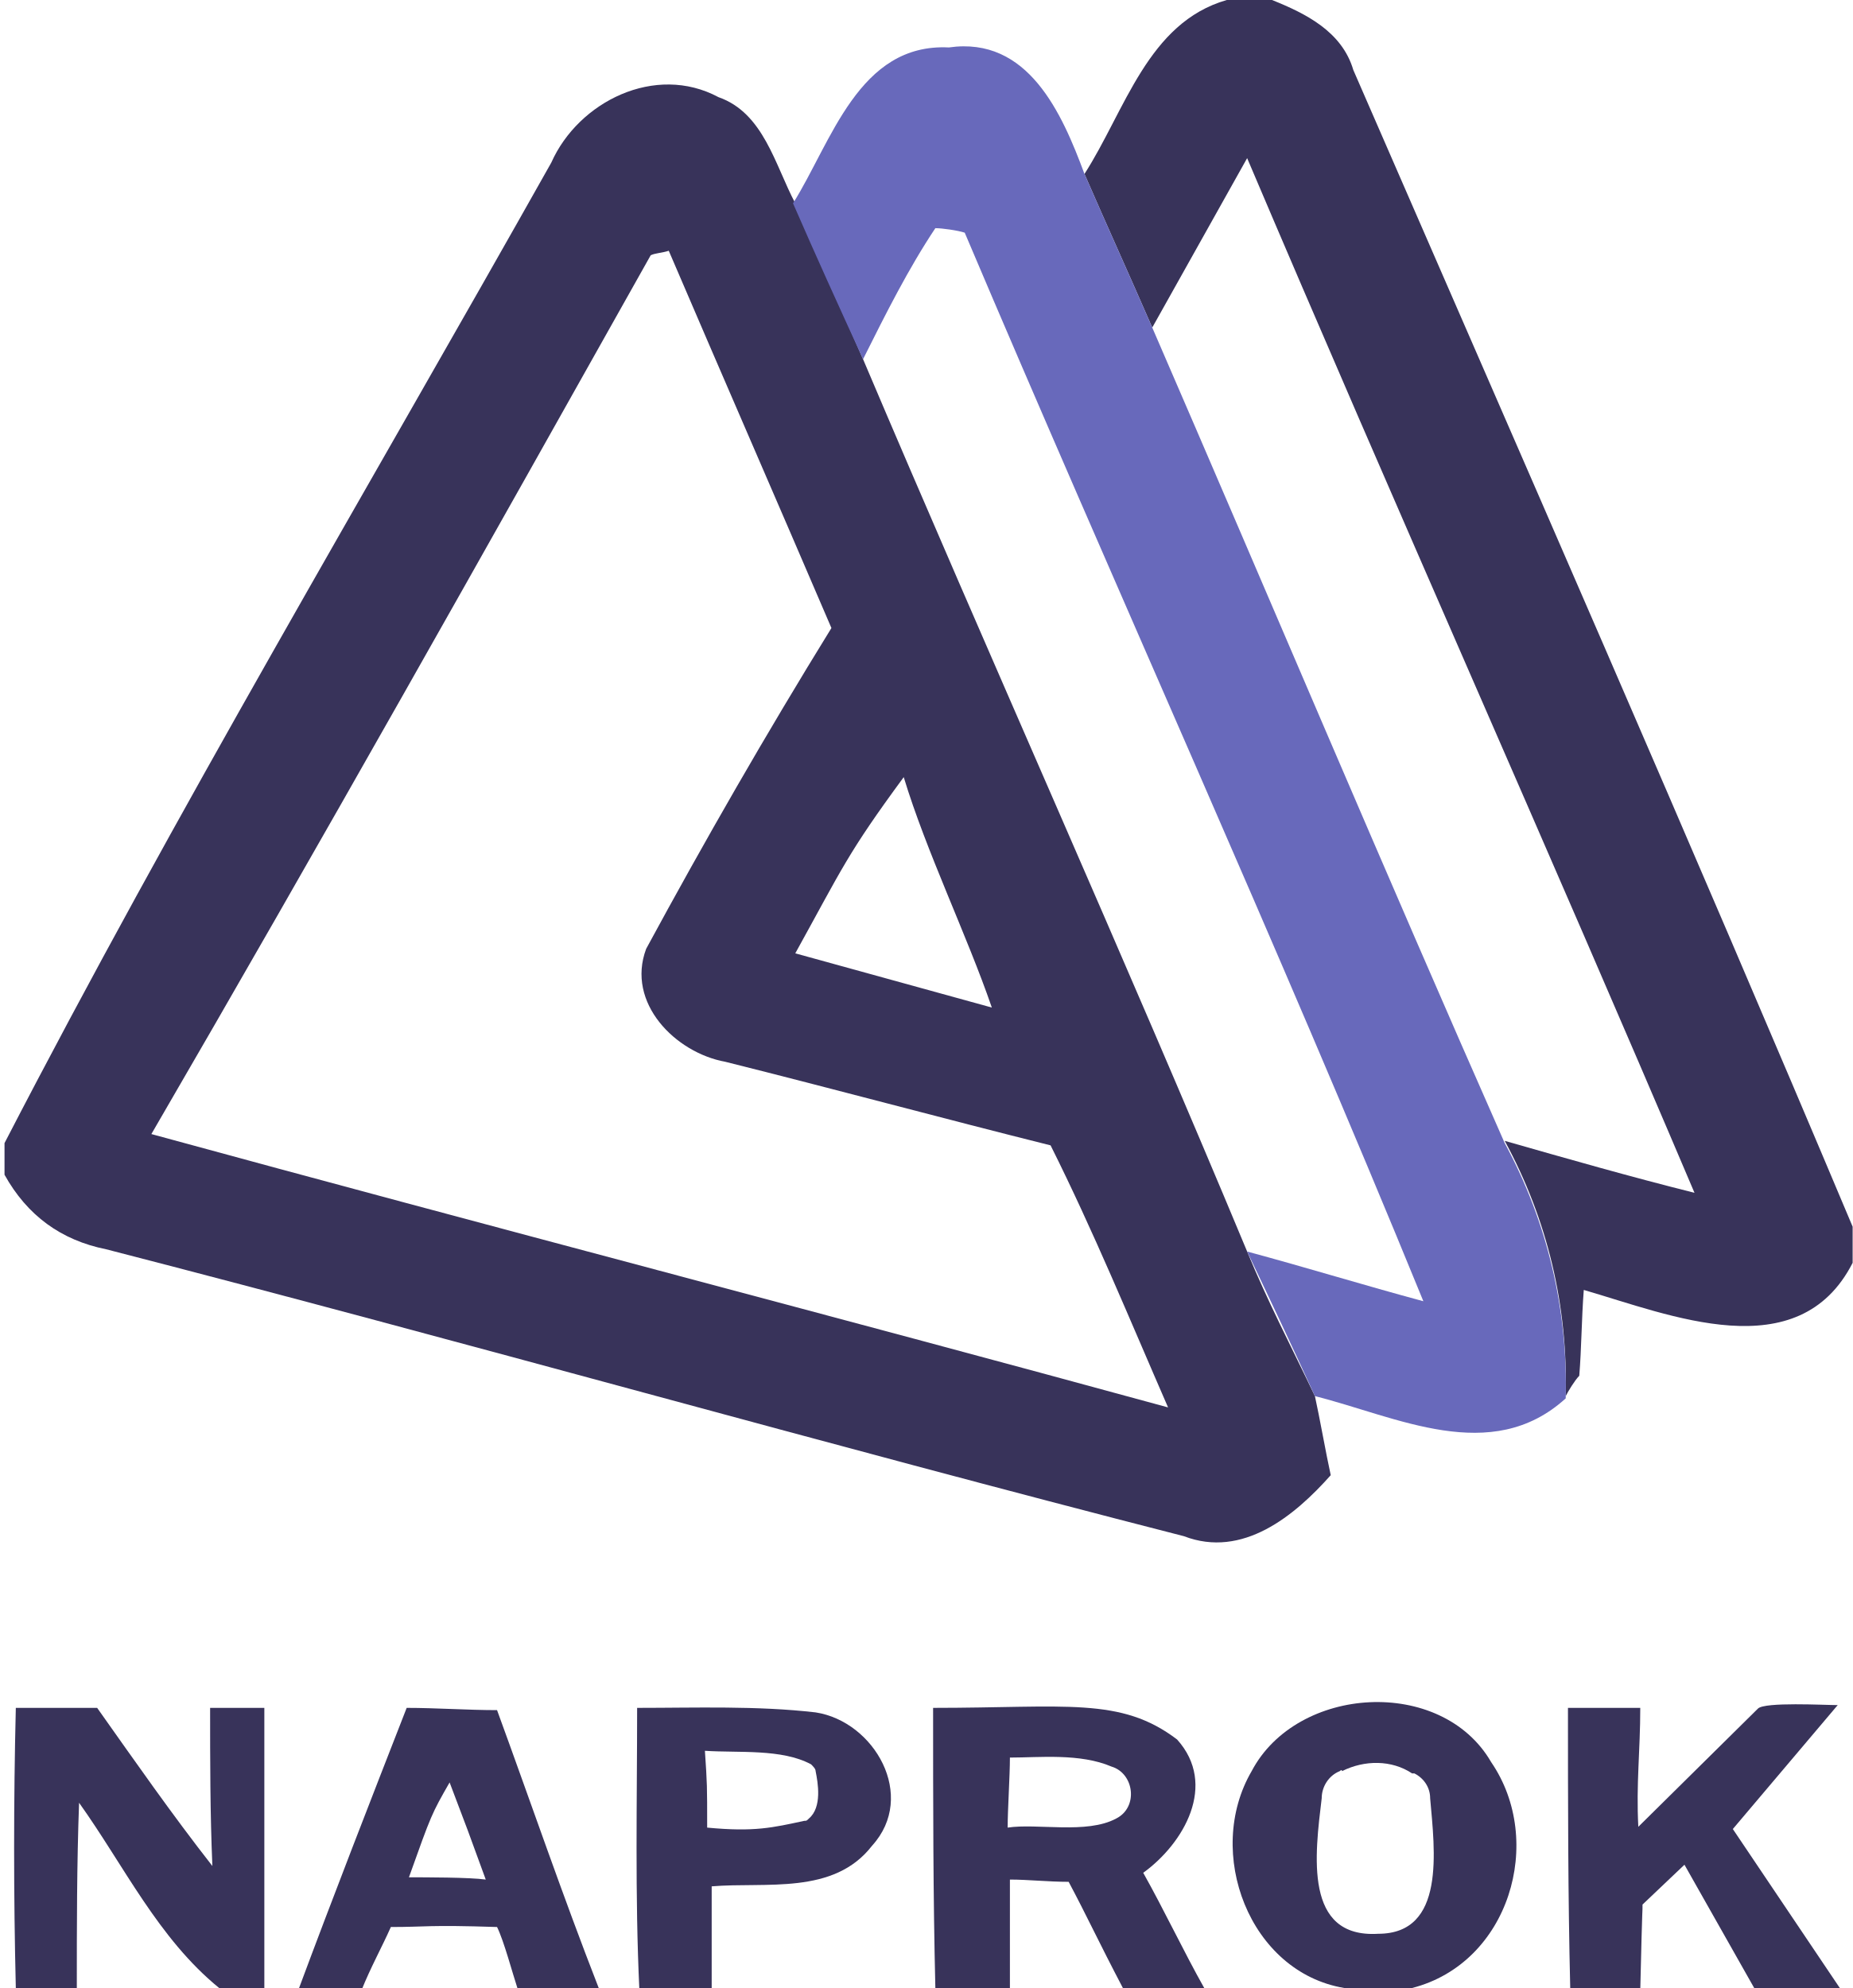
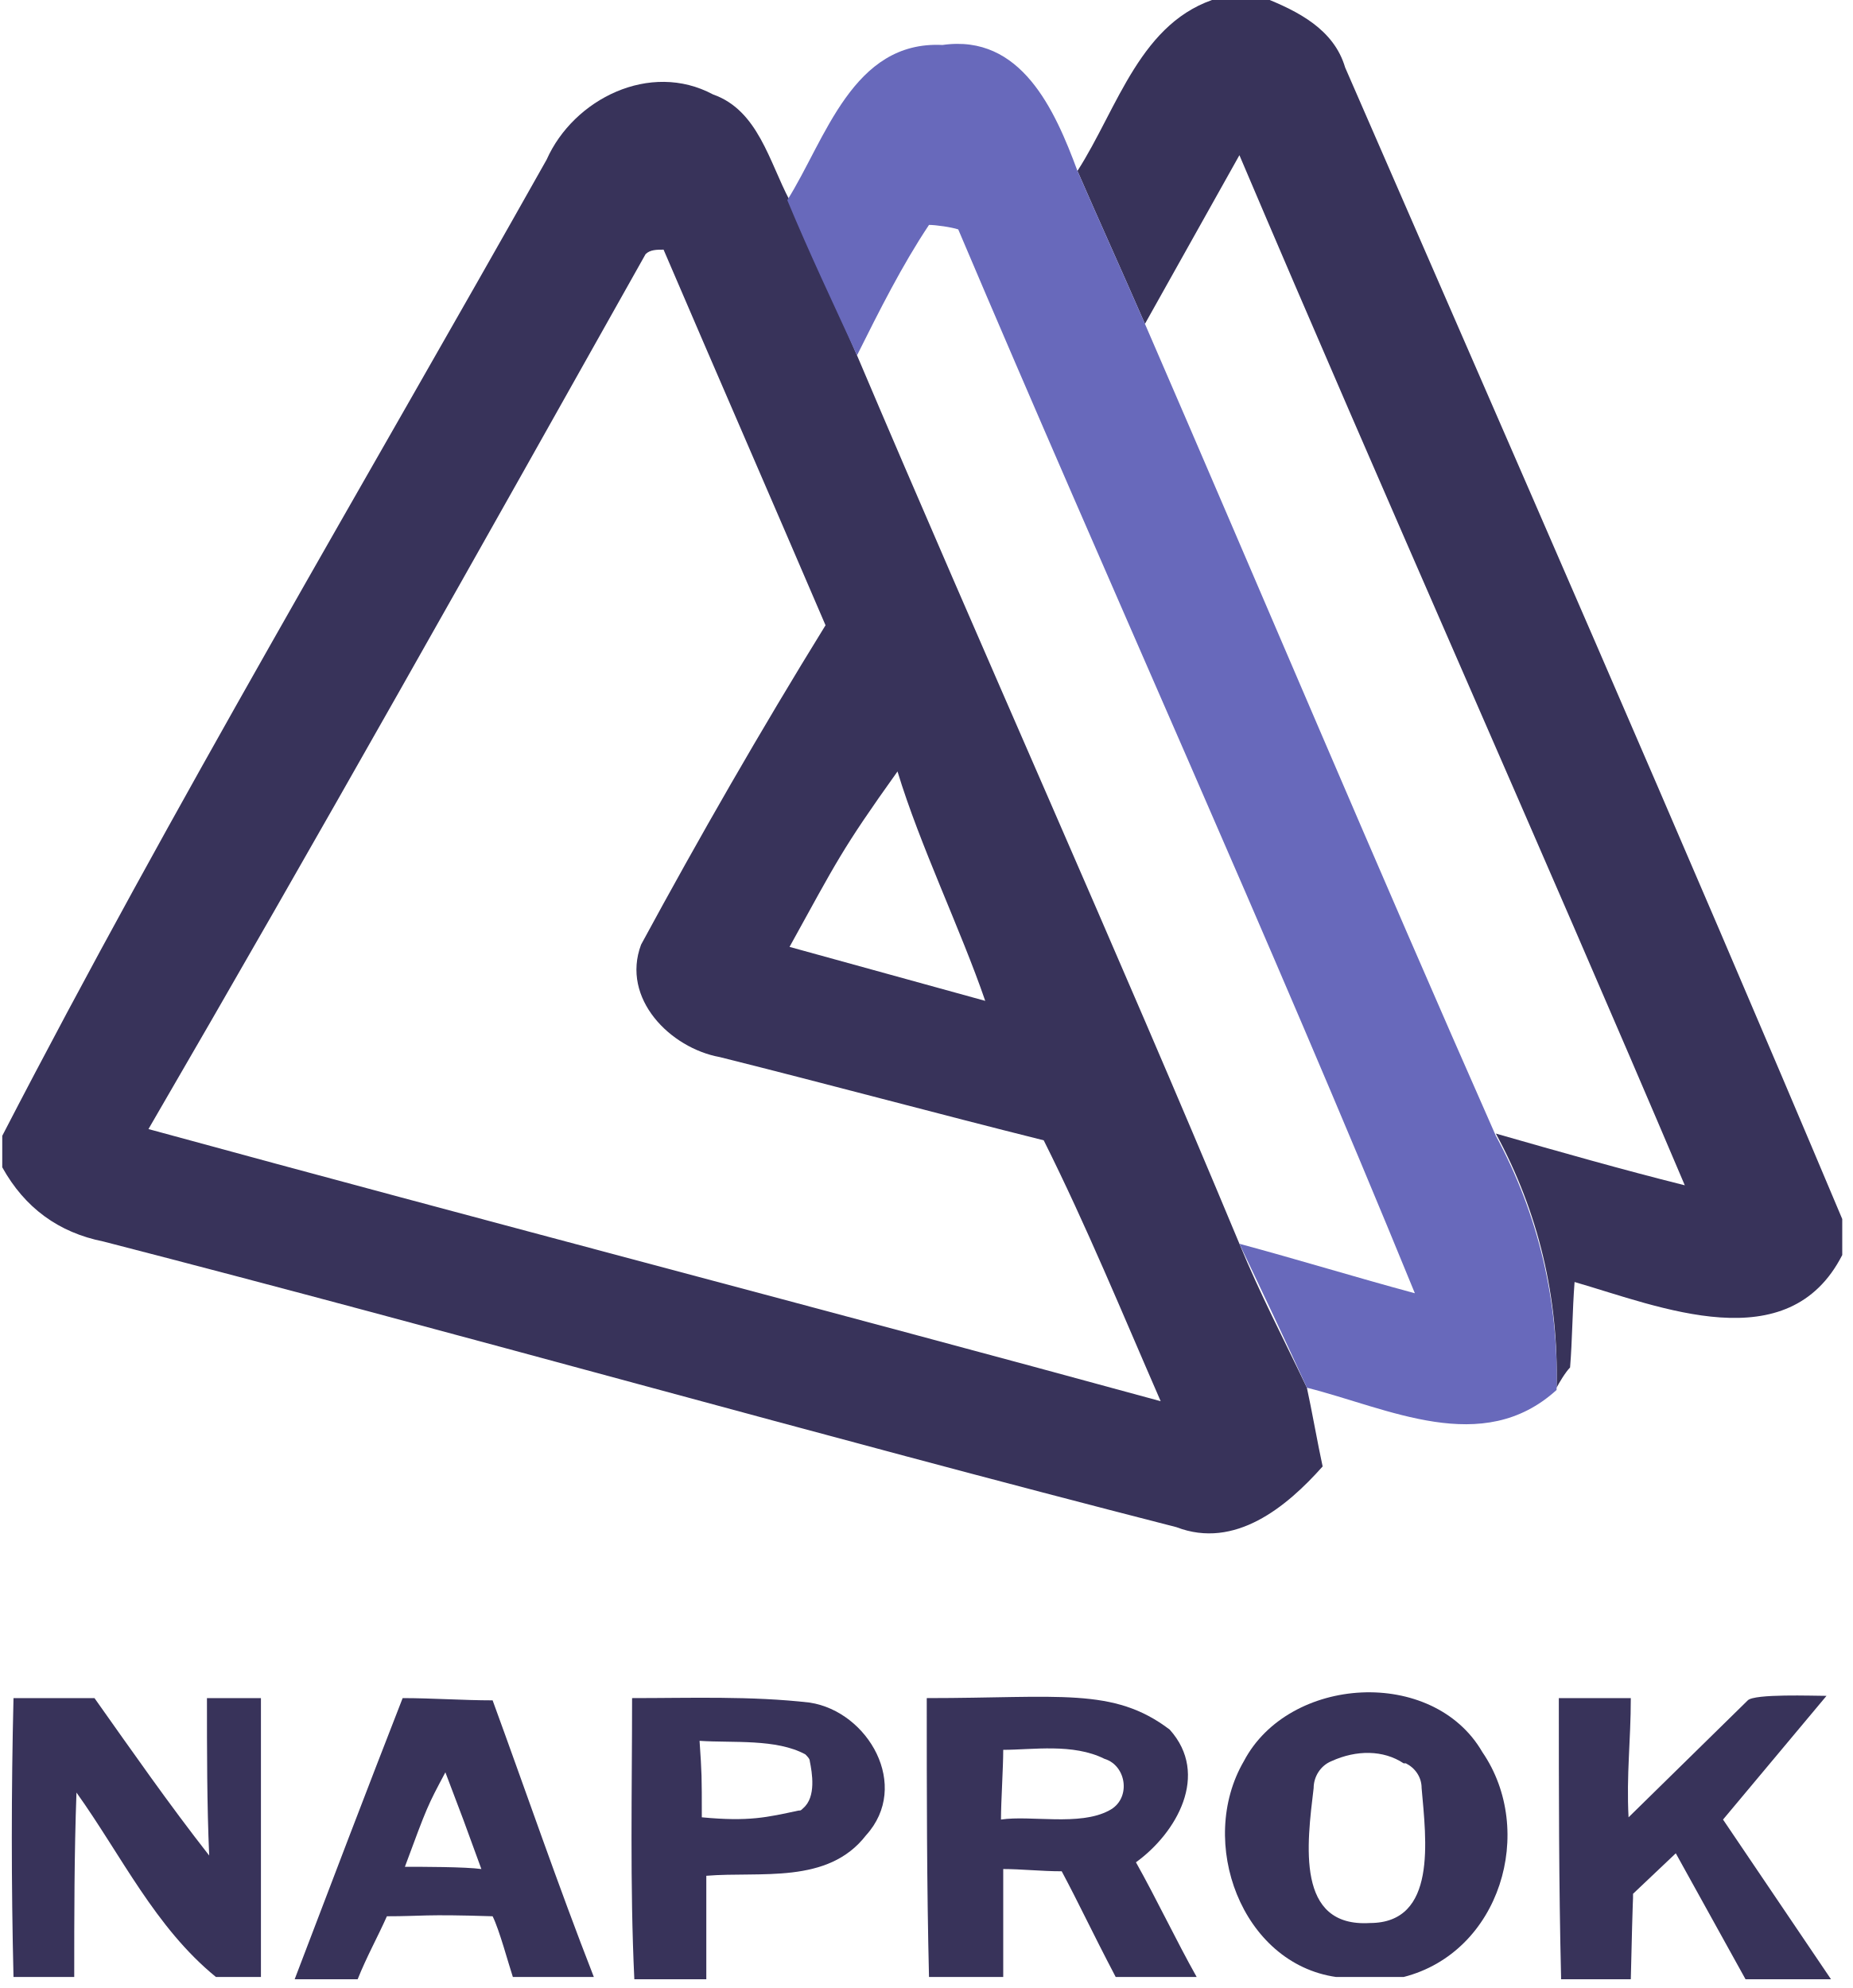
- <svg xmlns="http://www.w3.org/2000/svg" version="1.1" id="Слой_1" x="0px" y="0px" viewBox="-389 114 82 88" style="enable-background:new -389 114 82 88;" xml:space="preserve">
-   <defs id="defs27" />
+ <svg xmlns="http://www.w3.org/2000/svg" version="1.1" id="Слой_1" x="0px" y="0px" viewBox="-918 497 82 88" xml:space="preserve" width="82" height="88">
+   <defs id="defs19" />
  <style type="text/css" id="style3">
	.st0{fill:#38335A;}
	.st1{fill:#6869BB;}
</style>
-   <g id="_x23_38335aff">
-     <path class="st0" d="M-334.7,114h2c1.5,0.6,3.1,1.4,3.6,3.1c7.4,17,14.9,34.1,22.1,51.2v1.6c-2.4,4.7-8.1,2.3-11.9,1.2   c-0.1,1.3-0.1,2.6-0.2,3.8c-0.2,0.2-0.5,0.7-0.6,0.9c0.1-4-0.8-7.8-2.7-11.3c2.8,0.8,5.6,1.6,8.4,2.3   c-6.5-15.3-13.3-30.5-19.8-45.8c-1.4,2.5-2.8,5-4.2,7.5c-1-2.3-2-4.5-3-6.8C-339.2,118.9-338.2,115-334.7,114z" id="path6" />
-     <path class="st0" d="M-364.6,121.2c1.2-2.7,4.6-4.4,7.4-2.9c2,0.7,2.5,3,3.4,4.7c1,2.3,2,4.6,3,6.9c5.6,13.2,11.5,26.3,17,39.5   c0.9,2.2,2,4.3,3,6.4c0.2,0.9,0.5,2.6,0.7,3.5c-1.6,1.8-3.9,3.7-6.5,2.7c-16-4.1-31.8-8.6-47.7-12.7c-2-0.4-3.5-1.5-4.5-3.3v-1.4   C-381.2,149.9-372.7,135.6-364.6,121.2 M-360.2,125.3c-7.3,13-14.6,26-22.1,38.9c15,4.1,30,8,45,12.1c-1.7-3.9-3.3-7.8-5.2-11.6   c-4.8-1.2-9.6-2.5-14.4-3.7c-2.2-0.4-4.4-2.6-3.5-5c2.6-4.8,5.3-9.5,8.2-14.2c-2.4-5.6-4.8-11.1-7.2-16.7   C-359.7,125.2-360,125.2-360.2,125.3 M-353.8,156.2c2.9,0.8,5.8,1.6,8.7,2.4c-1.1-3.2-2.9-6.9-3.9-10.2   C-351.5,151.8-351.7,152.4-353.8,156.2z" id="path8" />
-     <path class="st0" d="M-379.7,189.6c0.6,0,1.8,0,2.4,0c0,4.1,0,8.3,0,12.4h-2c-2.7-2.2-4.2-5.4-6.2-8.2c-0.1,2.7-0.1,5.5-0.1,8.2   h-2.7c-0.1-4.1-0.1-8.3,0-12.4c0.9,0,2.7,0,3.6,0c1.7,2.4,3.3,4.7,5.1,7C-379.7,194.3-379.7,191.9-379.7,189.6z" id="path10" />
-     <path class="st0" d="M-371,189.6c1.3,0,2.7,0.1,4,0.1c1.5,4.1,2.9,8.2,4.5,12.3h-3.6c-0.2-0.6-0.6-2.1-0.9-2.7   c-3.1-0.1-3.1,0-4.7,0c-0.4,0.9-0.9,1.8-1.3,2.8h-2.8C-374.2,197.8-372.6,193.7-371,189.6 M-370.9,197.1c0.7,0,2.7,0,3.4,0.1   c-0.8-2.2-0.8-2.2-1.6-4.3C-369.9,194.3-369.9,194.3-370.9,197.1z" id="path12" />
-     <path class="st0" d="M-360.8,189.6c2.6,0,5.3-0.1,7.9,0.2c2.6,0.4,4.5,3.7,2.5,5.9c-1.7,2.2-4.7,1.6-7.1,1.8c0,1.5,0,3,0,4.6h-3.2   C-360.9,197.9-360.8,193.7-360.8,189.6 M-357.7,194.9c2.1,0.2,2.9,0,4.3-0.3c0.1,0,0.1,0,0.2-0.1c0.6-0.5,0.4-1.6,0.3-2.1   c0-0.1-0.1-0.2-0.2-0.3c-1.3-0.7-3.2-0.5-4.7-0.6C-357.7,193-357.7,193-357.7,194.9z" id="path14" />
-     <path class="st0" d="M-347.6,202c-0.1-4.1-0.1-8.3-0.1-12.4c5.9,0,8.3-0.5,10.8,1.4c1.8,2,0.3,4.6-1.5,5.9c0.9,1.6,1.8,3.5,2.7,5.1   c-0.9,0-2.7,0-3.6,0c-1.1-2.1-1.6-3.2-2.4-4.7c-0.9,0-1.8-0.1-2.6-0.1c0,1.6,0,3.2,0,4.8H-347.6 M-344.3,191.8   c0,0.8-0.1,2.3-0.1,3.1c1.3-0.2,3.5,0.3,4.8-0.4c1-0.5,0.8-2-0.2-2.3C-341.2,191.6-343,191.8-344.3,191.8z" id="path16" />
-     <path class="st0" d="M-333.6,192.4c2-3.8,8.4-4.2,10.6-0.4c2.4,3.5,0.8,8.9-3.5,10h-3C-333.7,201.3-335.7,196-333.6,192.4    M-329.7,192.4c-0.5,0.2-0.8,0.7-0.8,1.2c-0.3,2.5-0.8,6.2,2.5,6c3,0,2.5-3.7,2.3-6c0-0.5-0.3-0.9-0.7-1.1c0,0,0,0-0.1,0   c-0.9-0.6-2.1-0.6-3.1-0.1C-329.6,192.3-329.7,192.4-329.7,192.4z" id="path18" />
-     <path class="st0" d="m -319.5,202 c -0.1,-4.1 -0.1,-8.3 -0.1,-12.4 l 3.2,0 c 0,1.9 -0.186,3.364 -0.086,5.264 l 5.296,-5.234 c 0.302,-0.299 2.942,-0.153 3.529,-0.153 l -4.642,5.486 4.803,7.138 -3.8,0 -3.144,-5.558 -1.856,1.763 c 0,0.5 0,-0.505 -0.1,3.795 l -3.1,0 z" id="path20" style="fill:#38335a" />
-   </g>
-   <g id="_x23_6869bbff">
-     <path class="st1" d="M-353.9,123c1.7-2.7,2.9-7.1,6.9-6.9c3.5-0.5,5,2.9,6,5.6c1,2.3,2,4.5,3,6.8c5.2,12,10.3,24.1,15.6,36.1   c1.9,3.5,2.8,7.4,2.7,11.3c-3.3,3-7.5,0.8-11.1-0.1c-1-2.2-2-4.3-3-6.4c2.6,0.7,5.2,1.5,7.8,2.2c-6.5-15.9-13.6-31.5-20.3-47.3   c-0.3-0.1-1-0.2-1.3-0.2c-1.2,1.8-2.2,3.8-3.2,5.8C-351.9,127.5-352.9,125.3-353.9,123z" id="path23" />
+   <g id="g6" transform="matrix(0.4004639,0,0,0.4004639,-550.3142,297.9095)">
+     <g id="_x23_38335aff" transform="matrix(2.486122,0,0,2.486122,1364.111,-738.4541)">
+       <path id="path6" class="st0" d="m -863.8,496.9 2,0 c 1.5,0.6 3.1,1.4 3.6,3.1 7.4,17 14.9,34.1 22.1,51.2 l 0,1.6 c -2.4,4.7 -8.1,2.3 -11.9,1.2 -0.1,1.3 -0.1,2.6 -0.2,3.8 -0.2,0.2 -0.5,0.7 -0.6,0.9 0.1,-4 -0.8,-7.8 -2.7,-11.3 2.8,0.8 5.6,1.6 8.4,2.3 -6.5,-15.3 -13.3,-30.5 -19.8,-45.8 -1.4,2.5 -2.8,5 -4.2,7.5 -1,-2.3 -2,-4.5 -3,-6.8 1.8,-2.8 2.8,-6.7 6.3,-7.7 z" style="fill:#38335a" />
+       <path id="path8" class="st0" d="m -893.7,504.1 c 1.2,-2.7 4.6,-4.4 7.4,-2.9 2,0.7 2.5,3 3.4,4.7 1,2.3 2,4.6 3,6.9 5.6,13.2 11.5,26.3 17,39.5 0.9,2.2 2,4.3 3,6.4 0.2,0.9 0.5,2.6 0.7,3.5 -1.6,1.8 -3.9,3.7 -6.5,2.7 -16,-4.1 -31.8,-8.6 -47.7,-12.7 -2,-0.4 -3.5,-1.5 -4.5,-3.3 l 0,-1.4 c 7.6,-14.7 16.1,-29 24.2,-43.4 m 4.4,4.2 c -7.3,13 -14.6,26 -22.1,38.9 15,4.1 30,8 45,12.1 -1.7,-3.9 -3.3,-7.8 -5.2,-11.6 -4.8,-1.2 -9.6,-2.5 -14.4,-3.7 -2.2,-0.4 -4.4,-2.6 -3.5,-5 2.6,-4.8 5.3,-9.5 8.2,-14.2 -2.4,-5.6 -4.8,-11.1 -7.2,-16.7 -0.3,0 -0.6,0 -0.8,0.2 m 6.4,30.8 c 2.9,0.8 5.8,1.6 8.7,2.4 -1.1,-3.2 -2.9,-6.9 -3.9,-10.2 -2.5,3.5 -2.7,4 -4.8,7.8 z" style="fill:#38335a" />
+       <path id="path10" class="st0" d="m -908.8,572.5 c 0.6,0 1.8,0 2.4,0 0,4.1 0,8.3 0,12.4 l -2,0 c -2.7,-2.2 -4.2,-5.4 -6.2,-8.2 -0.1,2.7 -0.1,5.5 -0.1,8.2 l -2.7,0 c -0.1,-4.1 -0.1,-8.3 0,-12.4 0.9,0 2.7,0 3.6,0 1.7,2.4 3.3,4.7 5.1,7 -0.1,-2.2 -0.1,-4.7 -0.1,-7 z" style="fill:#38335a" />
+       <path id="path12" class="st0" d="m -900.1,572.5 c 1.3,0 2.7,0.1 4,0.1 1.5,4.1 2.9,8.2 4.5,12.3 l -3.6,0 c -0.2,-0.6 -0.6,-2.1 -0.9,-2.7 -3.1,-0.1 -3.1,0 -4.7,0 -0.4,0.9 -0.9,1.8 -1.3,2.8 l -2.8,0 c 1.6,-4.2 3.2,-8.4 4.8,-12.5 m 0.1,7.5 c 0.7,0 2.7,0 3.4,0.1 -0.8,-2.2 -0.8,-2.2 -1.6,-4.3 -0.8,1.5 -0.8,1.5 -1.8,4.2 z" style="fill:#38335a" />
+       <path id="path14" class="st0" d="m -889.9,572.5 c 2.6,0 5.3,-0.1 7.9,0.2 2.6,0.4 4.5,3.7 2.5,5.9 -1.7,2.2 -4.7,1.6 -7.1,1.8 0,1.5 0,3 0,4.6 l -3.2,0 c -0.2,-4.2 -0.1,-8.4 -0.1,-12.5 m 3.1,5.3 c 2.1,0.2 2.9,0 4.3,-0.3 0.1,0 0.1,0 0.2,-0.1 0.6,-0.5 0.4,-1.6 0.3,-2.1 0,-0.1 -0.1,-0.2 -0.2,-0.3 -1.3,-0.7 -3.2,-0.5 -4.7,-0.6 0.1,1.5 0.1,1.5 0.1,3.4 z" style="fill:#38335a" />
+       <path id="path16" class="st0" d="m -876.7,584.9 c -0.1,-4.1 -0.1,-8.3 -0.1,-12.4 5.9,0 8.3,-0.5 10.8,1.4 1.8,2 0.3,4.6 -1.5,5.9 0.9,1.6 1.8,3.5 2.7,5.1 -0.9,0 -2.7,0 -3.6,0 -1.1,-2.1 -1.6,-3.2 -2.4,-4.7 -0.9,0 -1.8,-0.1 -2.6,-0.1 0,1.6 0,3.2 0,4.8 l -3.3,0 m 3.3,-10.1 c 0,0.8 -0.1,2.3 -0.1,3.1 1.3,-0.2 3.5,0.3 4.8,-0.4 1,-0.5 0.8,-2 -0.2,-2.3 -1.4,-0.7 -3.2,-0.4 -4.5,-0.4 z" style="fill:#38335a" />
+       <path id="path18" class="st0" d="m -862.7,575.3 c 2,-3.8 8.4,-4.2 10.6,-0.4 2.4,3.5 0.8,8.9 -3.5,10 l -3,0 c -4.2,-0.6 -6.2,-6 -4.1,-9.6 m 3.9,0 c -0.5,0.2 -0.8,0.7 -0.8,1.2 -0.3,2.5 -0.8,6.2 2.5,6 3,0 2.5,-3.7 2.3,-6 0,-0.5 -0.3,-0.9 -0.7,-1.1 0,0 0,0 -0.1,0 -0.9,-0.6 -2.1,-0.6 -3.2,-0.1 0.1,0 0,0 0,0 z" style="fill:#38335a" />
+       <path id="path20" class="st0" d="m -848.6,584.9 c -0.1,-4.1 -0.1,-8.3 -0.1,-12.4 l 3.2,0 c 0,1.9 -0.2,3.4 -0.1,5.3 l 5.3,-5.2 c 0.3,-0.3 2.9,-0.2 3.5,-0.2 l -4.6,5.5 4.8,7.1 -3.8,0 -3.1,-5.6 -1.9,1.8 c 0,0.5 0,-0.5 -0.1,3.8 l -3.1,0 0,-0.1 z" style="fill:#38335a" />
+     </g>
+     <g id="_x23_6869bbff" transform="matrix(2.486122,0,0,2.486122,1364.111,-738.4541)">
+       <path id="path23" class="st1" d="m -883,505.9 c 1.7,-2.7 2.9,-7.1 6.9,-6.9 3.5,-0.5 5,2.9 6,5.6 1,2.3 2,4.5 3,6.8 5.2,12 10.3,24.1 15.6,36.1 1.9,3.5 2.8,7.4 2.7,11.3 -3.3,3 -7.5,0.8 -11.1,-0.1 -1,-2.2 -2,-4.3 -3,-6.4 2.6,0.7 5.2,1.5 7.8,2.2 -6.5,-15.9 -13.6,-31.5 -20.3,-47.3 -0.3,-0.1 -1,-0.2 -1.3,-0.2 -1.2,1.8 -2.2,3.8 -3.2,5.8 -1.1,-2.4 -2.1,-4.5 -3.1,-6.9 z" style="fill:#6869bb" />
+     </g>
  </g>
</svg>
